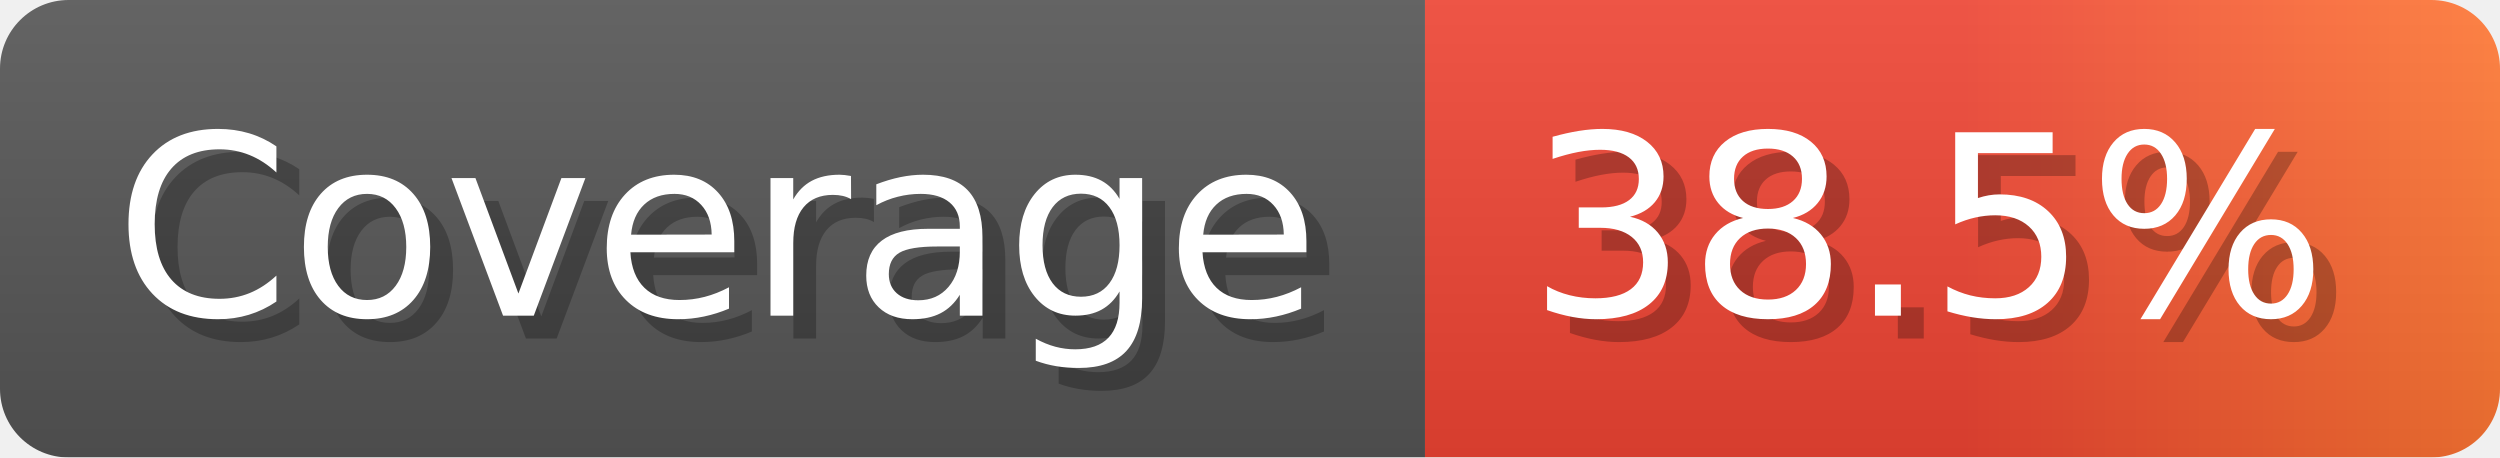
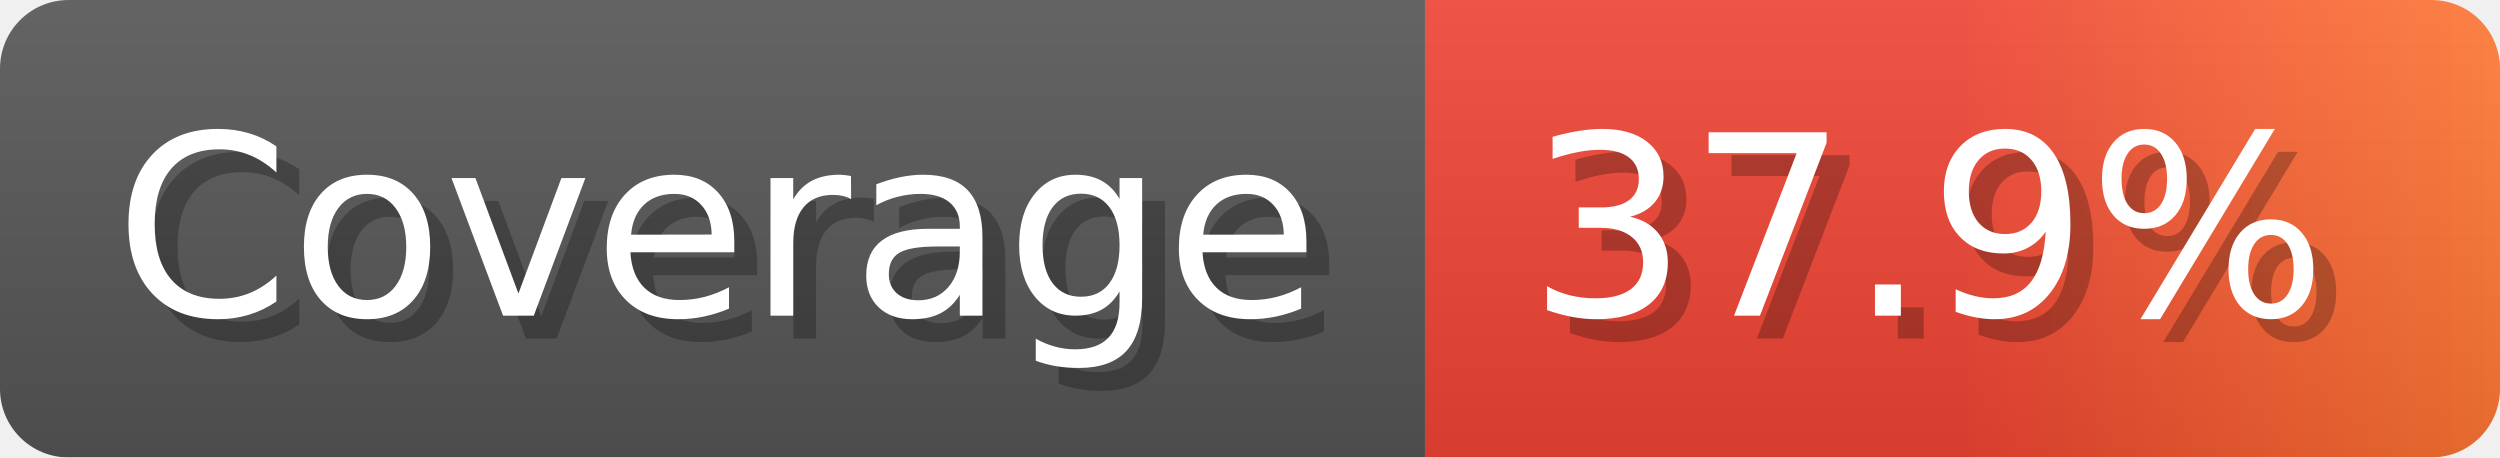
- <svg xmlns="http://www.w3.org/2000/svg" width="109.3" height="20" viewBox="0 0 1093 200" role="img" aria-label="Coverage: 38.5%">
+ <svg xmlns="http://www.w3.org/2000/svg" width="109.3" height="20" viewBox="0 0 1093 200" role="img" aria-label="Coverage: 37.9%">
  <linearGradient id="a" x2="0" y2="100%">
    <stop offset="0" stop-opacity=".1" stop-color="#EEE" />
    <stop offset="1" stop-opacity=".1" />
  </linearGradient>
  <mask id="m">
    <rect width="1093" height="200" rx="30" fill="#FFF" />
  </mask>
  <g mask="url(#m)">
    <rect width="623" height="200" fill="#555" />
    <rect width="470" height="200" fill="url(#x)" x="623" />
    <rect width="1093" height="200" fill="url(#a)" />
  </g>
  <g aria-hidden="true" fill="#fff" text-anchor="start" font-family="Verdana,DejaVu Sans,sans-serif" font-size="110">
    <text x="60" y="148" textLength="523" fill="#000" opacity="0.25">Coverage</text>
    <text x="50" y="138" textLength="523">Coverage</text>
-     <text x="678" y="148" textLength="370" fill="#000" opacity="0.25">38.5%</text>
-     <text x="668" y="138" textLength="370">38.5%</text>
+     <text x="678" y="148" textLength="370" fill="#000" opacity="0.25">37.9%</text>
+     <text x="668" y="138" textLength="370">37.9%</text>
  </g>
  <linearGradient id="x" x1="0%" y1="0%" x2="100%" y2="0%">
    <stop offset="0%" style="stop-color:#E43" />
    <stop offset="50%" style="stop-color:#E43" />
    <stop offset="100%" style="stop-color:#F73" />
  </linearGradient>
</svg>
